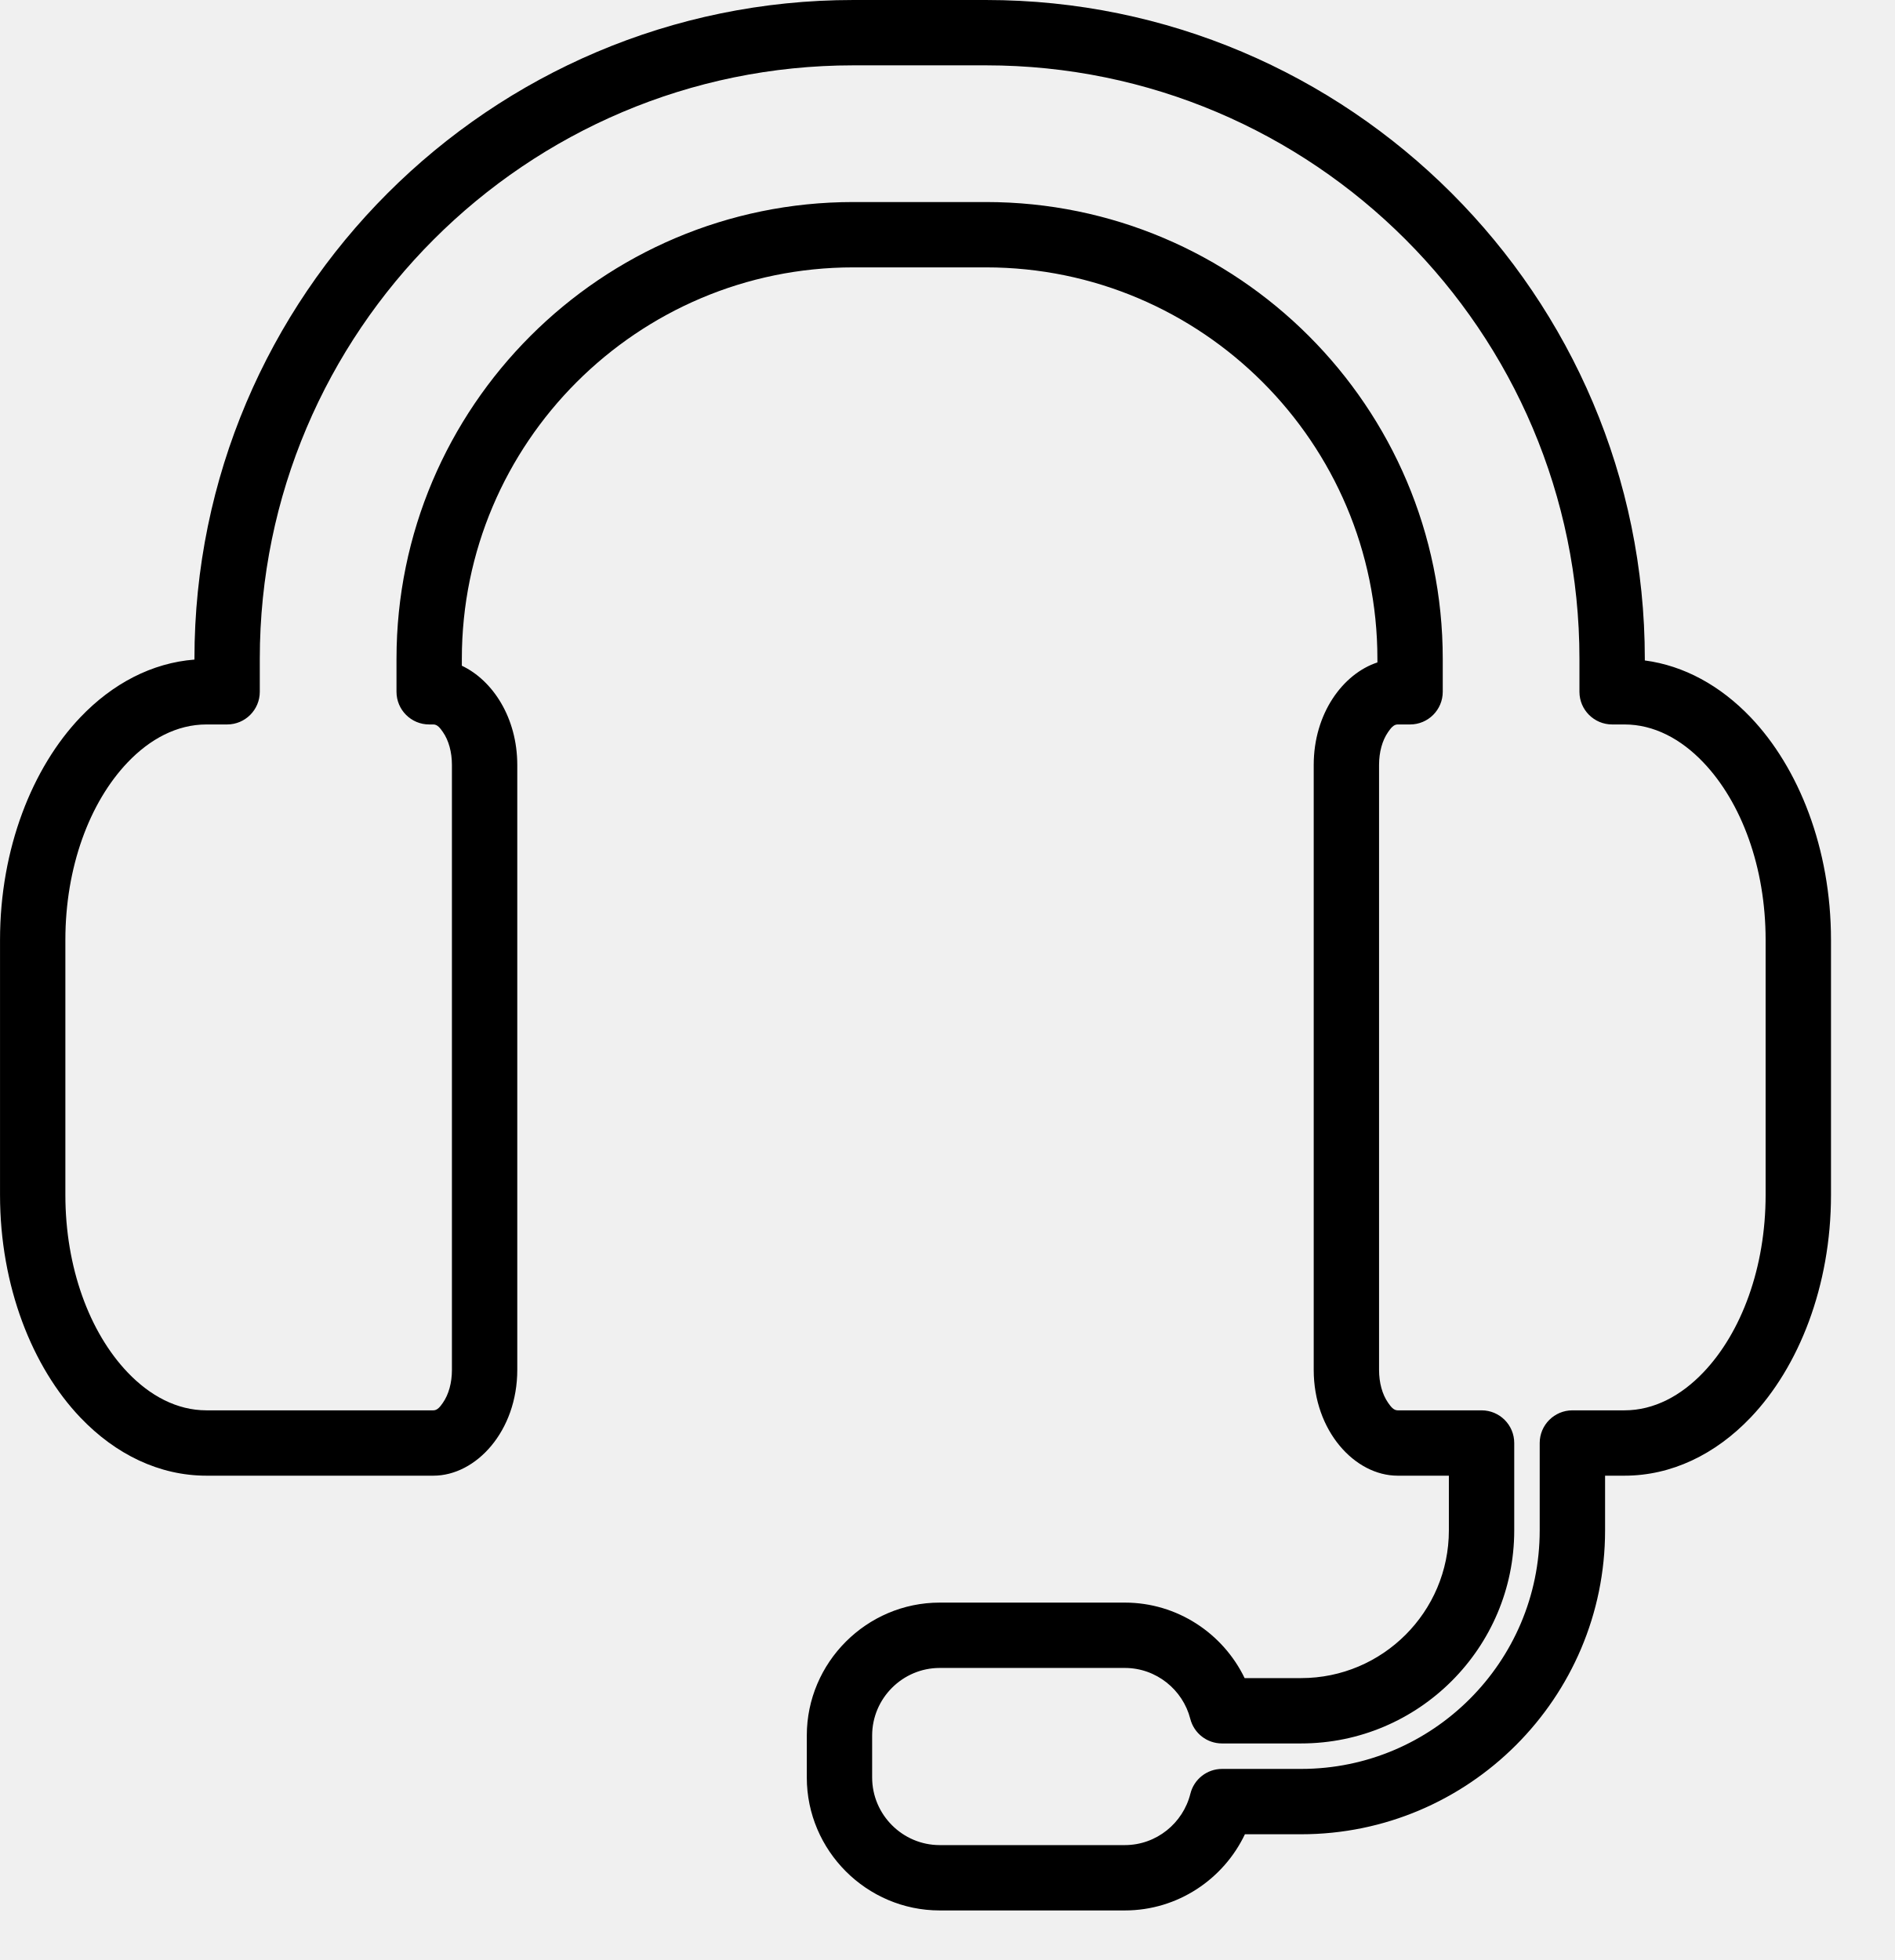
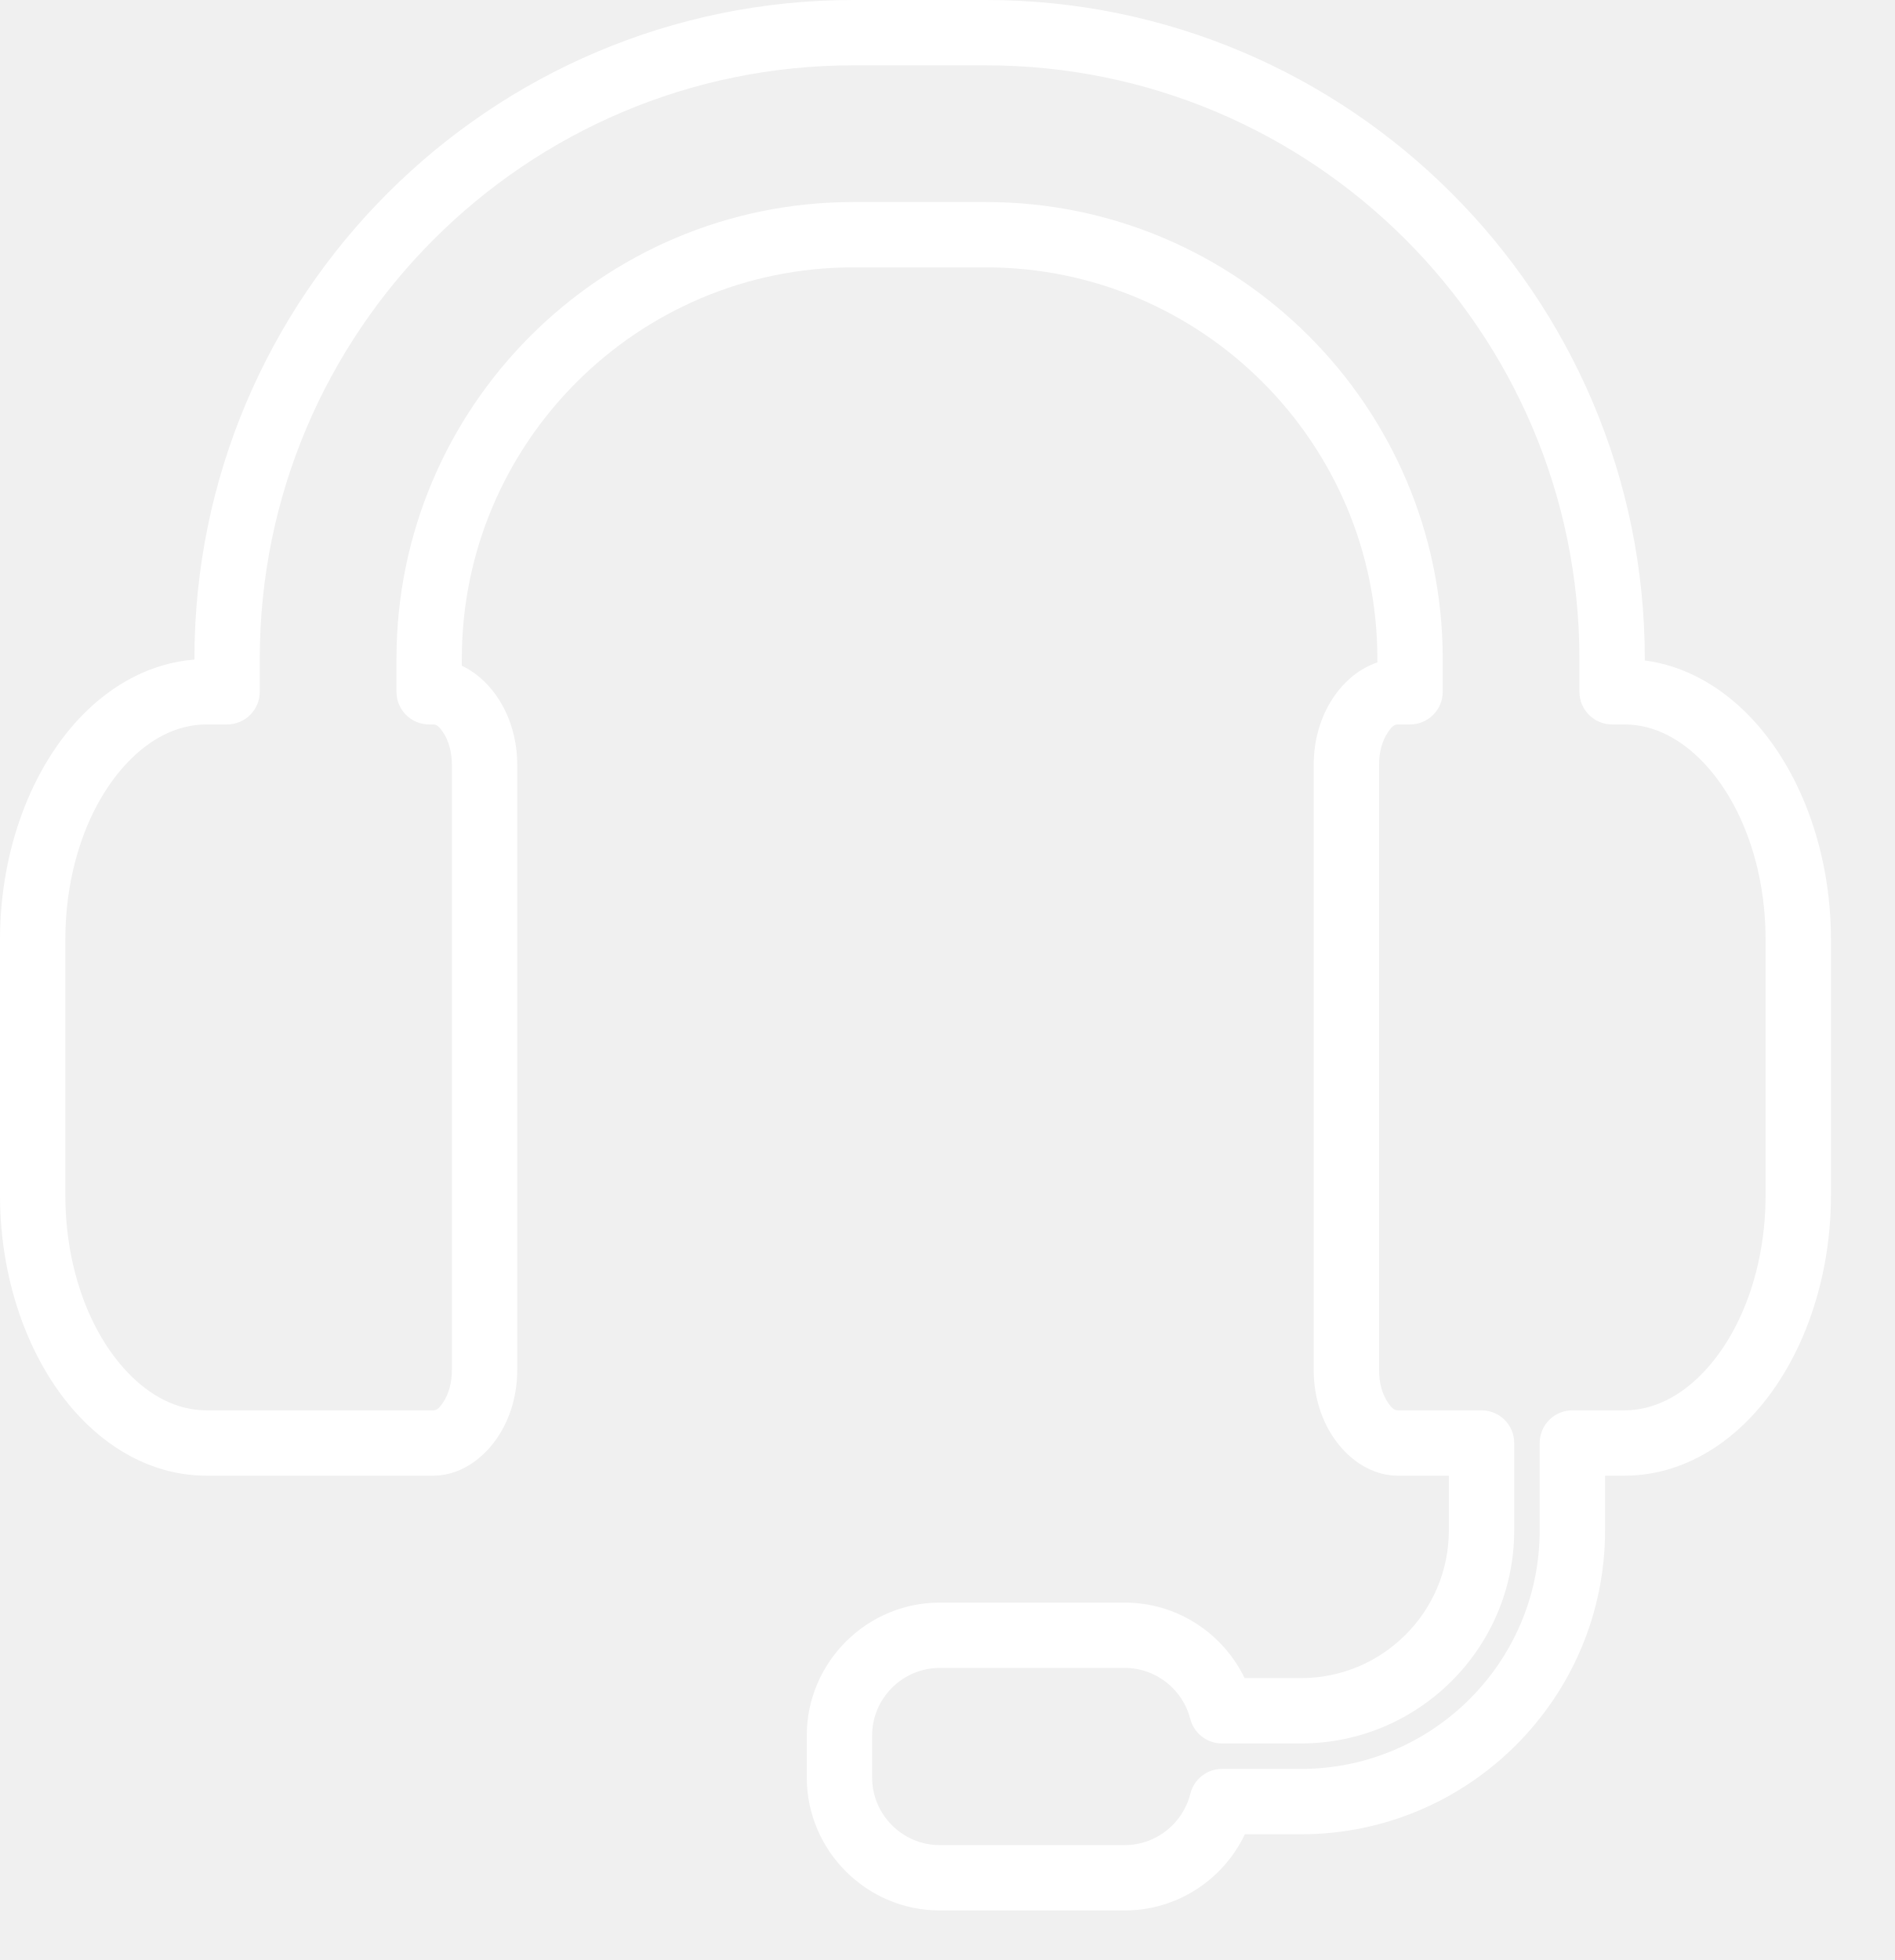
<svg xmlns="http://www.w3.org/2000/svg" width="100%" height="100%" viewBox="0 0 29 30" version="1.1" xml:space="preserve" style="fill-rule:evenodd;clip-rule:evenodd;stroke-linejoin:round;stroke-miterlimit:2;">
-   <g transform="matrix(1,0,0,1,-207.656,-46.1363)">
-     <g transform="matrix(0.126982,0,0,0.126982,103.2,35.7624)">
-       <path d="M846.042,161.201L846.042,161.108C846.042,117.32 881.667,81.696 925.455,81.696L941.451,81.696C985.233,81.696 1020.86,117.32 1020.86,161.108L1020.86,161.305C1025.58,161.928 1029.97,164.343 1033.61,168.155C1039.41,174.234 1043.3,183.993 1043.3,194.987L1043.3,225.733C1043.3,236.728 1039.41,246.485 1033.61,252.563C1029.35,257.024 1024.06,259.571 1018.41,259.571L1016.07,259.571L1016.07,266.167C1016.07,286.365 999.63,302.793 979.437,302.793L972.659,302.79C970.085,308.21 964.553,311.976 958.183,311.976L935.872,311.976C927.065,311.976 919.851,304.763 919.851,295.95L919.851,290.891C919.851,282.085 927.064,274.87 935.872,274.87L958.183,274.87C964.522,274.87 970.033,278.6 972.623,283.97L979.437,283.97C989.255,283.97 997.242,275.984 997.242,266.167L997.242,259.571L991.066,259.571C985.909,259.571 980.951,254.18 980.951,246.822L980.951,173.899C980.951,167.718 984.452,162.92 988.628,161.544L988.628,161.108C988.628,135.089 967.464,113.925 941.451,113.925L925.455,113.925C899.437,113.925 878.272,135.089 878.272,161.108L878.272,161.941C881.994,163.701 884.953,168.215 884.953,173.899L884.953,246.822C884.953,254.18 880,259.571 874.844,259.571L847.49,259.571C841.836,259.571 836.549,257.024 832.293,252.562C826.496,246.485 822.608,236.728 822.608,225.733L822.608,194.987C822.608,183.993 826.495,174.234 832.292,168.155C836.182,164.077 840.937,161.598 846.042,161.201ZM874.844,169.02L874.334,169.02C872.159,169.02 870.396,167.257 870.396,165.082L870.396,161.108C870.396,130.747 895.095,106.049 925.455,106.049L941.451,106.049C971.806,106.049 996.504,130.747 996.504,161.108L996.504,165.082C996.504,167.257 994.741,169.02 992.566,169.02L991.066,169.02C990.576,169.02 990.245,169.467 989.924,169.925C989.214,170.939 988.827,172.354 988.827,173.899L988.827,246.822C988.827,248.366 989.213,249.779 989.923,250.791C990.244,251.25 990.576,251.695 991.066,251.695L1001.18,251.695C1003.36,251.695 1005.12,253.458 1005.12,255.633L1005.12,266.167C1005.12,280.326 993.597,291.846 979.437,291.846L969.89,291.846C968.091,291.846 966.521,290.627 966.075,288.884C965.176,285.368 961.971,282.746 958.183,282.746L935.872,282.746C931.394,282.746 927.727,286.413 927.727,290.891L927.727,295.95C927.727,300.431 931.393,304.1 935.872,304.1L958.183,304.1C961.99,304.1 965.204,301.452 966.085,297.906C966.521,296.15 968.097,294.917 969.906,294.917L979.437,294.917C995.288,294.917 1008.19,282.023 1008.19,266.167L1008.19,255.633C1008.19,253.458 1009.96,251.695 1012.13,251.695L1018.41,251.695C1021.97,251.695 1025.23,249.937 1027.91,247.126C1032.52,242.296 1035.42,234.472 1035.42,225.733L1035.42,194.987C1035.42,186.248 1032.52,178.423 1027.91,173.591C1025.23,170.779 1021.97,169.02 1018.41,169.02L1016.92,169.02C1014.75,169.02 1012.98,167.257 1012.98,165.082L1012.98,161.108C1012.98,121.662 980.891,89.572 941.451,89.572L925.455,89.572C886.009,89.572 853.918,121.662 853.918,161.108L853.918,165.082C853.918,167.257 852.155,169.02 849.98,169.02L847.49,169.02C843.929,169.02 840.672,170.779 837.991,173.59C833.383,178.422 830.484,186.248 830.484,194.987L830.484,225.733C830.484,234.472 833.383,242.296 837.991,247.126C840.672,249.937 843.929,251.695 847.49,251.695L874.844,251.695C875.332,251.695 875.663,251.25 875.982,250.793C876.692,249.781 877.077,248.367 877.077,246.822L877.077,173.899C877.077,172.353 876.691,170.938 875.981,169.923C875.662,169.466 875.332,169.02 874.844,169.02Z" />
+   <g transform="matrix(1,0,0,1,-0.000409056,-2.1472e-05)">
+     <g transform="matrix(0.126982,0,0,0.126982,-104.456,-10.3739)">
+       <g>
+         <path d="M846.042,161.201L846.042,161.108C846.042,117.32 881.667,81.696 925.455,81.696L941.451,81.696C985.233,81.696 1020.86,117.32 1020.86,161.108L1020.86,161.305C1025.58,161.928 1029.97,164.343 1033.61,168.155C1039.41,174.234 1043.3,183.993 1043.3,194.987L1043.3,225.733C1043.3,236.728 1039.41,246.485 1033.61,252.563C1029.35,257.024 1024.06,259.571 1018.41,259.571L1016.07,259.571L1016.07,266.167C1016.07,286.365 999.63,302.793 979.437,302.793L972.659,302.79C970.085,308.21 964.553,311.976 958.183,311.976L935.872,311.976C927.065,311.976 919.851,304.763 919.851,295.95L919.851,290.891C919.851,282.085 927.064,274.87 935.872,274.87L958.183,274.87C964.522,274.87 970.033,278.6 972.623,283.97L979.437,283.97C989.255,283.97 997.242,275.984 997.242,266.167L997.242,259.571L991.066,259.571C985.909,259.571 980.951,254.18 980.951,246.822L980.951,173.899C980.951,167.718 984.452,162.92 988.628,161.544L988.628,161.108C988.628,135.089 967.464,113.925 941.451,113.925L925.455,113.925C899.437,113.925 878.272,135.089 878.272,161.108L878.272,161.941C881.994,163.701 884.953,168.215 884.953,173.899L884.953,246.822C884.953,254.18 880,259.571 874.844,259.571L847.49,259.571C841.836,259.571 836.549,257.024 832.293,252.562C826.496,246.485 822.608,236.728 822.608,225.733L822.608,194.987C822.608,183.993 826.495,174.234 832.292,168.155C836.182,164.077 840.937,161.598 846.042,161.201ZM874.844,169.02L874.334,169.02C872.159,169.02 870.396,167.257 870.396,165.082L870.396,161.108C870.396,130.747 895.095,106.049 925.455,106.049L941.451,106.049C971.806,106.049 996.504,130.747 996.504,161.108L996.504,165.082C996.504,167.257 994.741,169.02 992.566,169.02L991.066,169.02C990.576,169.02 990.245,169.467 989.924,169.925C989.214,170.939 988.827,172.354 988.827,173.899L988.827,246.822C988.827,248.366 989.213,249.779 989.923,250.791C990.244,251.25 990.576,251.695 991.066,251.695L1001.18,251.695C1003.36,251.695 1005.12,253.458 1005.12,255.633L1005.12,266.167C1005.12,280.326 993.597,291.846 979.437,291.846L969.89,291.846C968.091,291.846 966.521,290.627 966.075,288.884C965.176,285.368 961.971,282.746 958.183,282.746L935.872,282.746C931.394,282.746 927.727,286.413 927.727,290.891L927.727,295.95C927.727,300.431 931.393,304.1 935.872,304.1L958.183,304.1C961.99,304.1 965.204,301.452 966.085,297.906C966.521,296.15 968.097,294.917 969.906,294.917L979.437,294.917C995.288,294.917 1008.19,282.023 1008.19,266.167L1008.19,255.633C1008.19,253.458 1009.96,251.695 1012.13,251.695L1018.41,251.695C1021.97,251.695 1025.23,249.937 1027.91,247.126C1032.52,242.296 1035.42,234.472 1035.42,225.733L1035.42,194.987C1035.42,186.248 1032.52,178.423 1027.91,173.591C1025.23,170.779 1021.97,169.02 1018.41,169.02L1016.92,169.02C1014.75,169.02 1012.98,167.257 1012.98,165.082L1012.98,161.108C1012.98,121.662 980.891,89.572 941.451,89.572L925.455,89.572C886.009,89.572 853.918,121.662 853.918,161.108L853.918,165.082C853.918,167.257 852.155,169.02 849.98,169.02L847.49,169.02C843.929,169.02 840.672,170.779 837.991,173.59C833.383,178.422 830.484,186.248 830.484,194.987L830.484,225.733C830.484,234.472 833.383,242.296 837.991,247.126C840.672,249.937 843.929,251.695 847.49,251.695L874.844,251.695C875.332,251.695 875.663,251.25 875.982,250.793C876.692,249.781 877.077,248.367 877.077,246.822L877.077,173.899C877.077,172.353 876.691,170.938 875.981,169.923C875.662,169.466 875.332,169.02 874.844,169.02Z" style="fill:white;" />
+       </g>
    </g>
  </g>
</svg>
